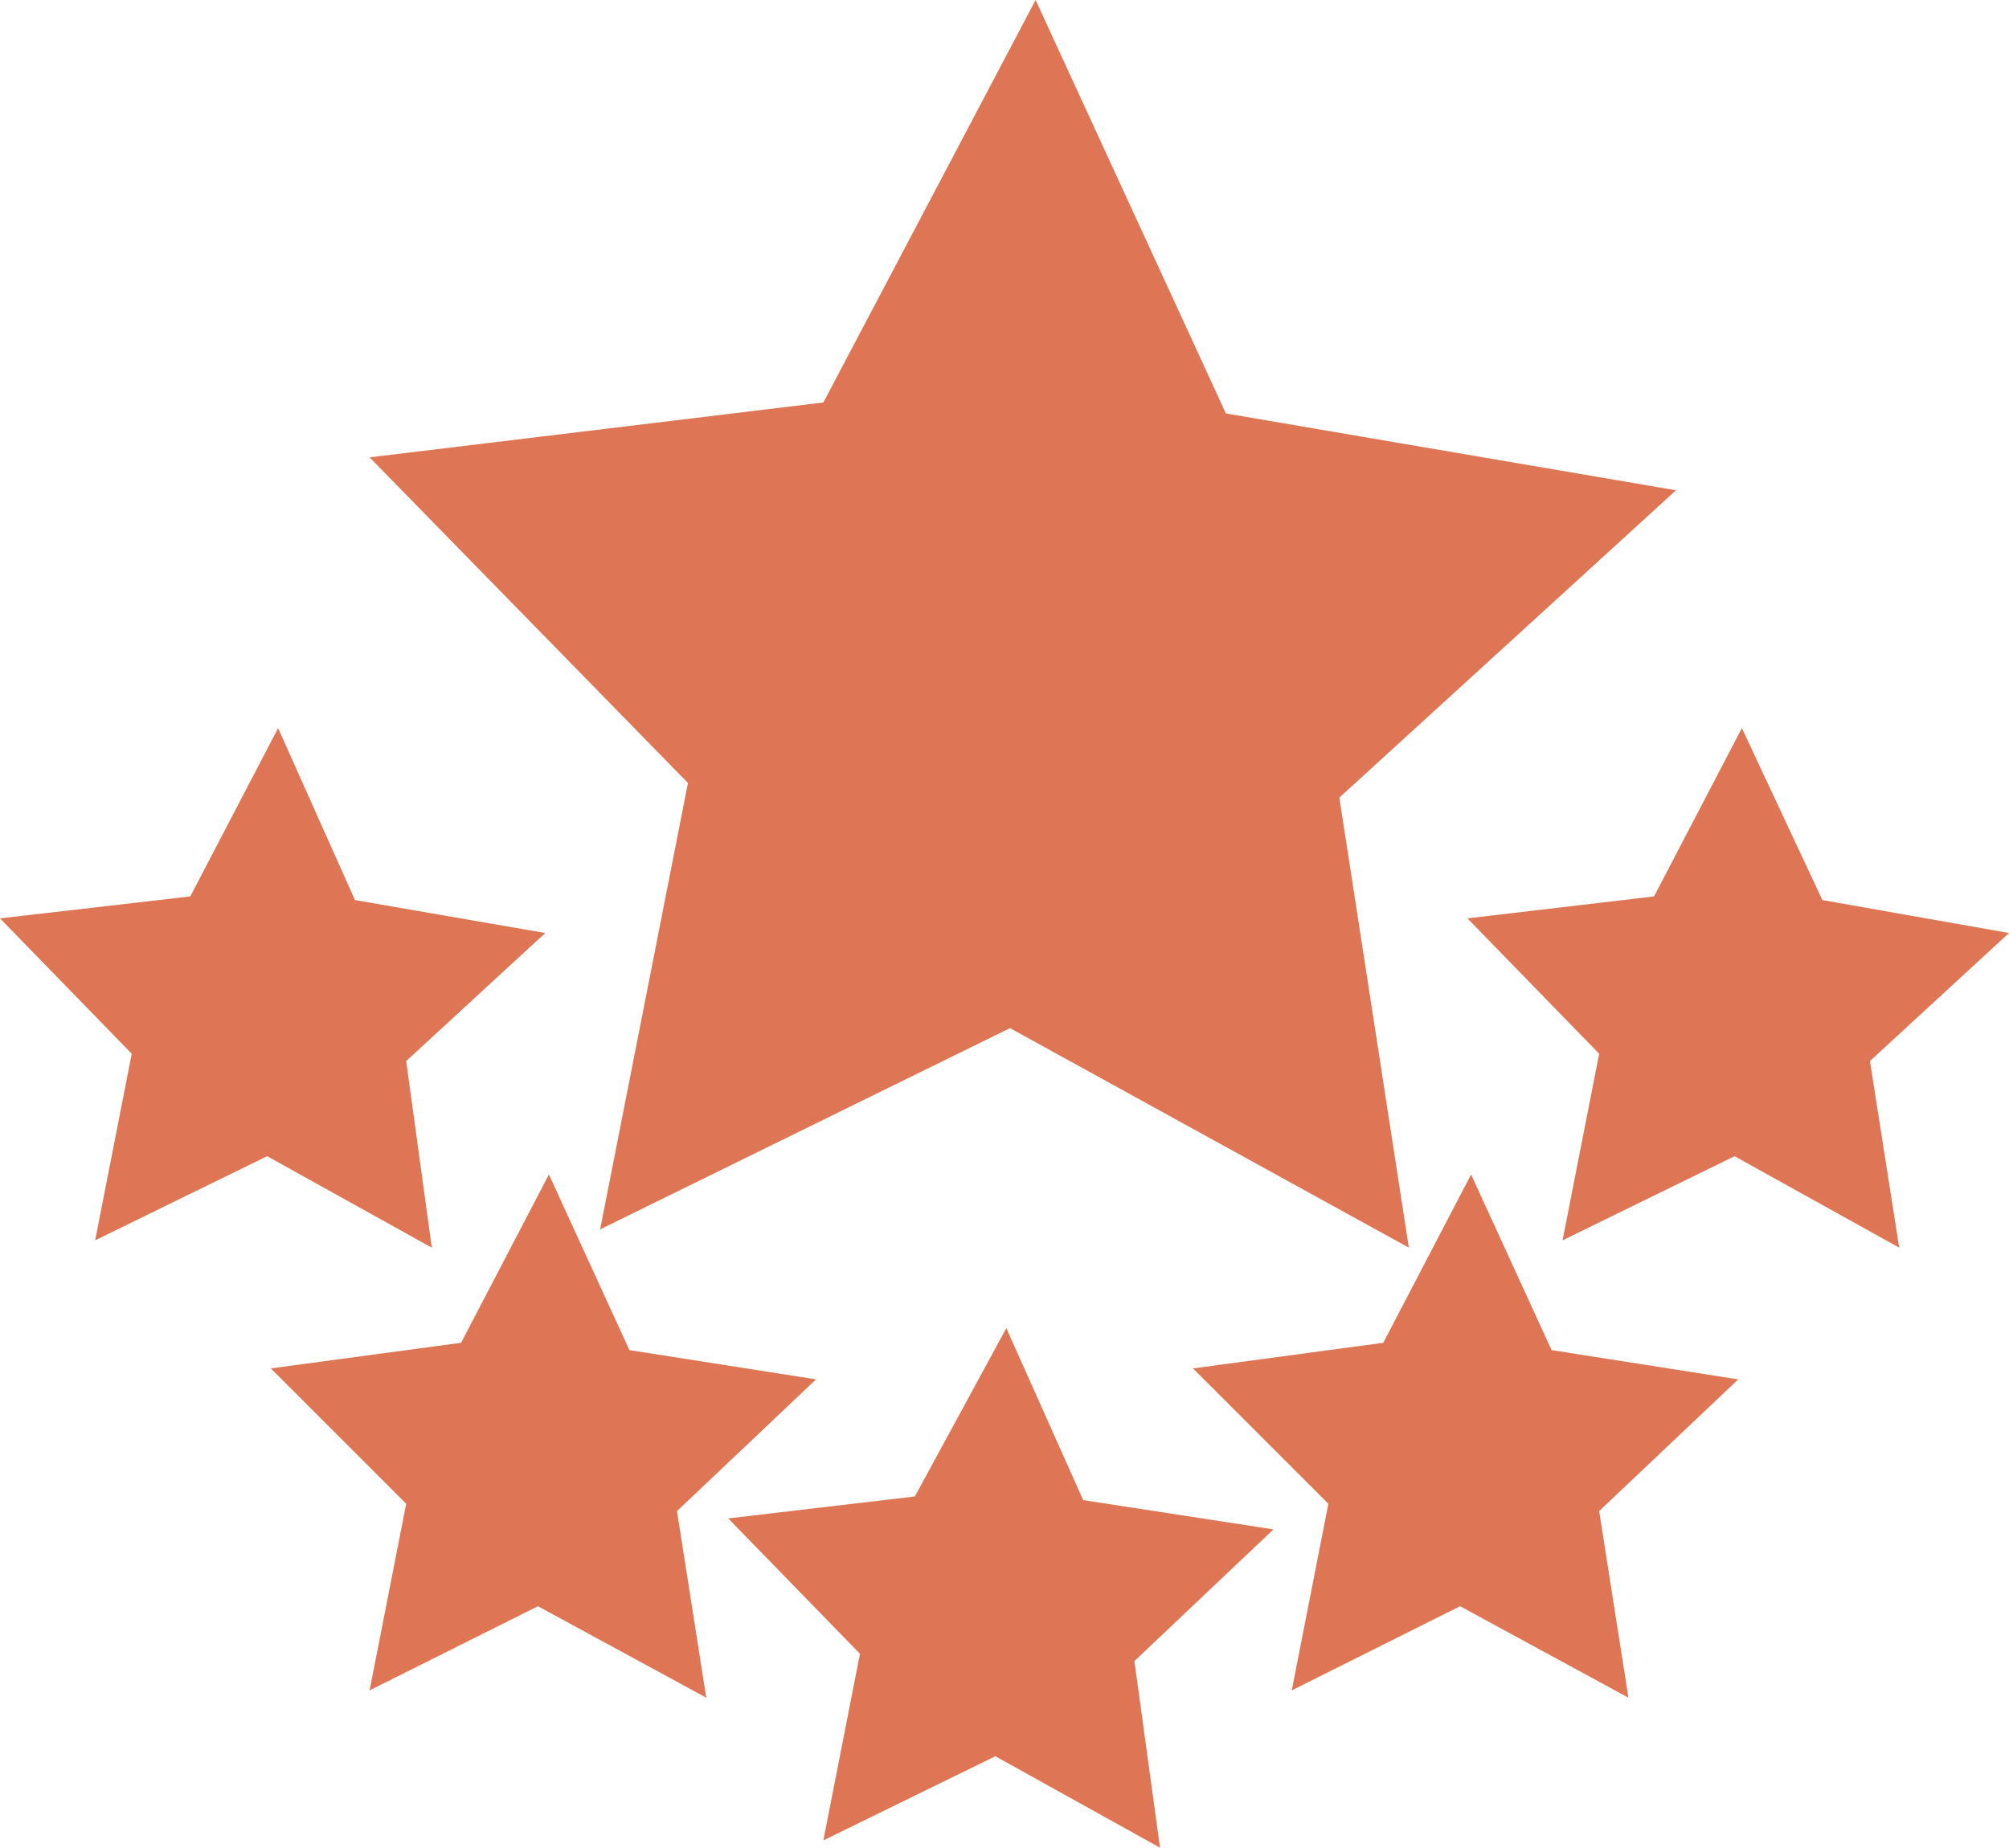
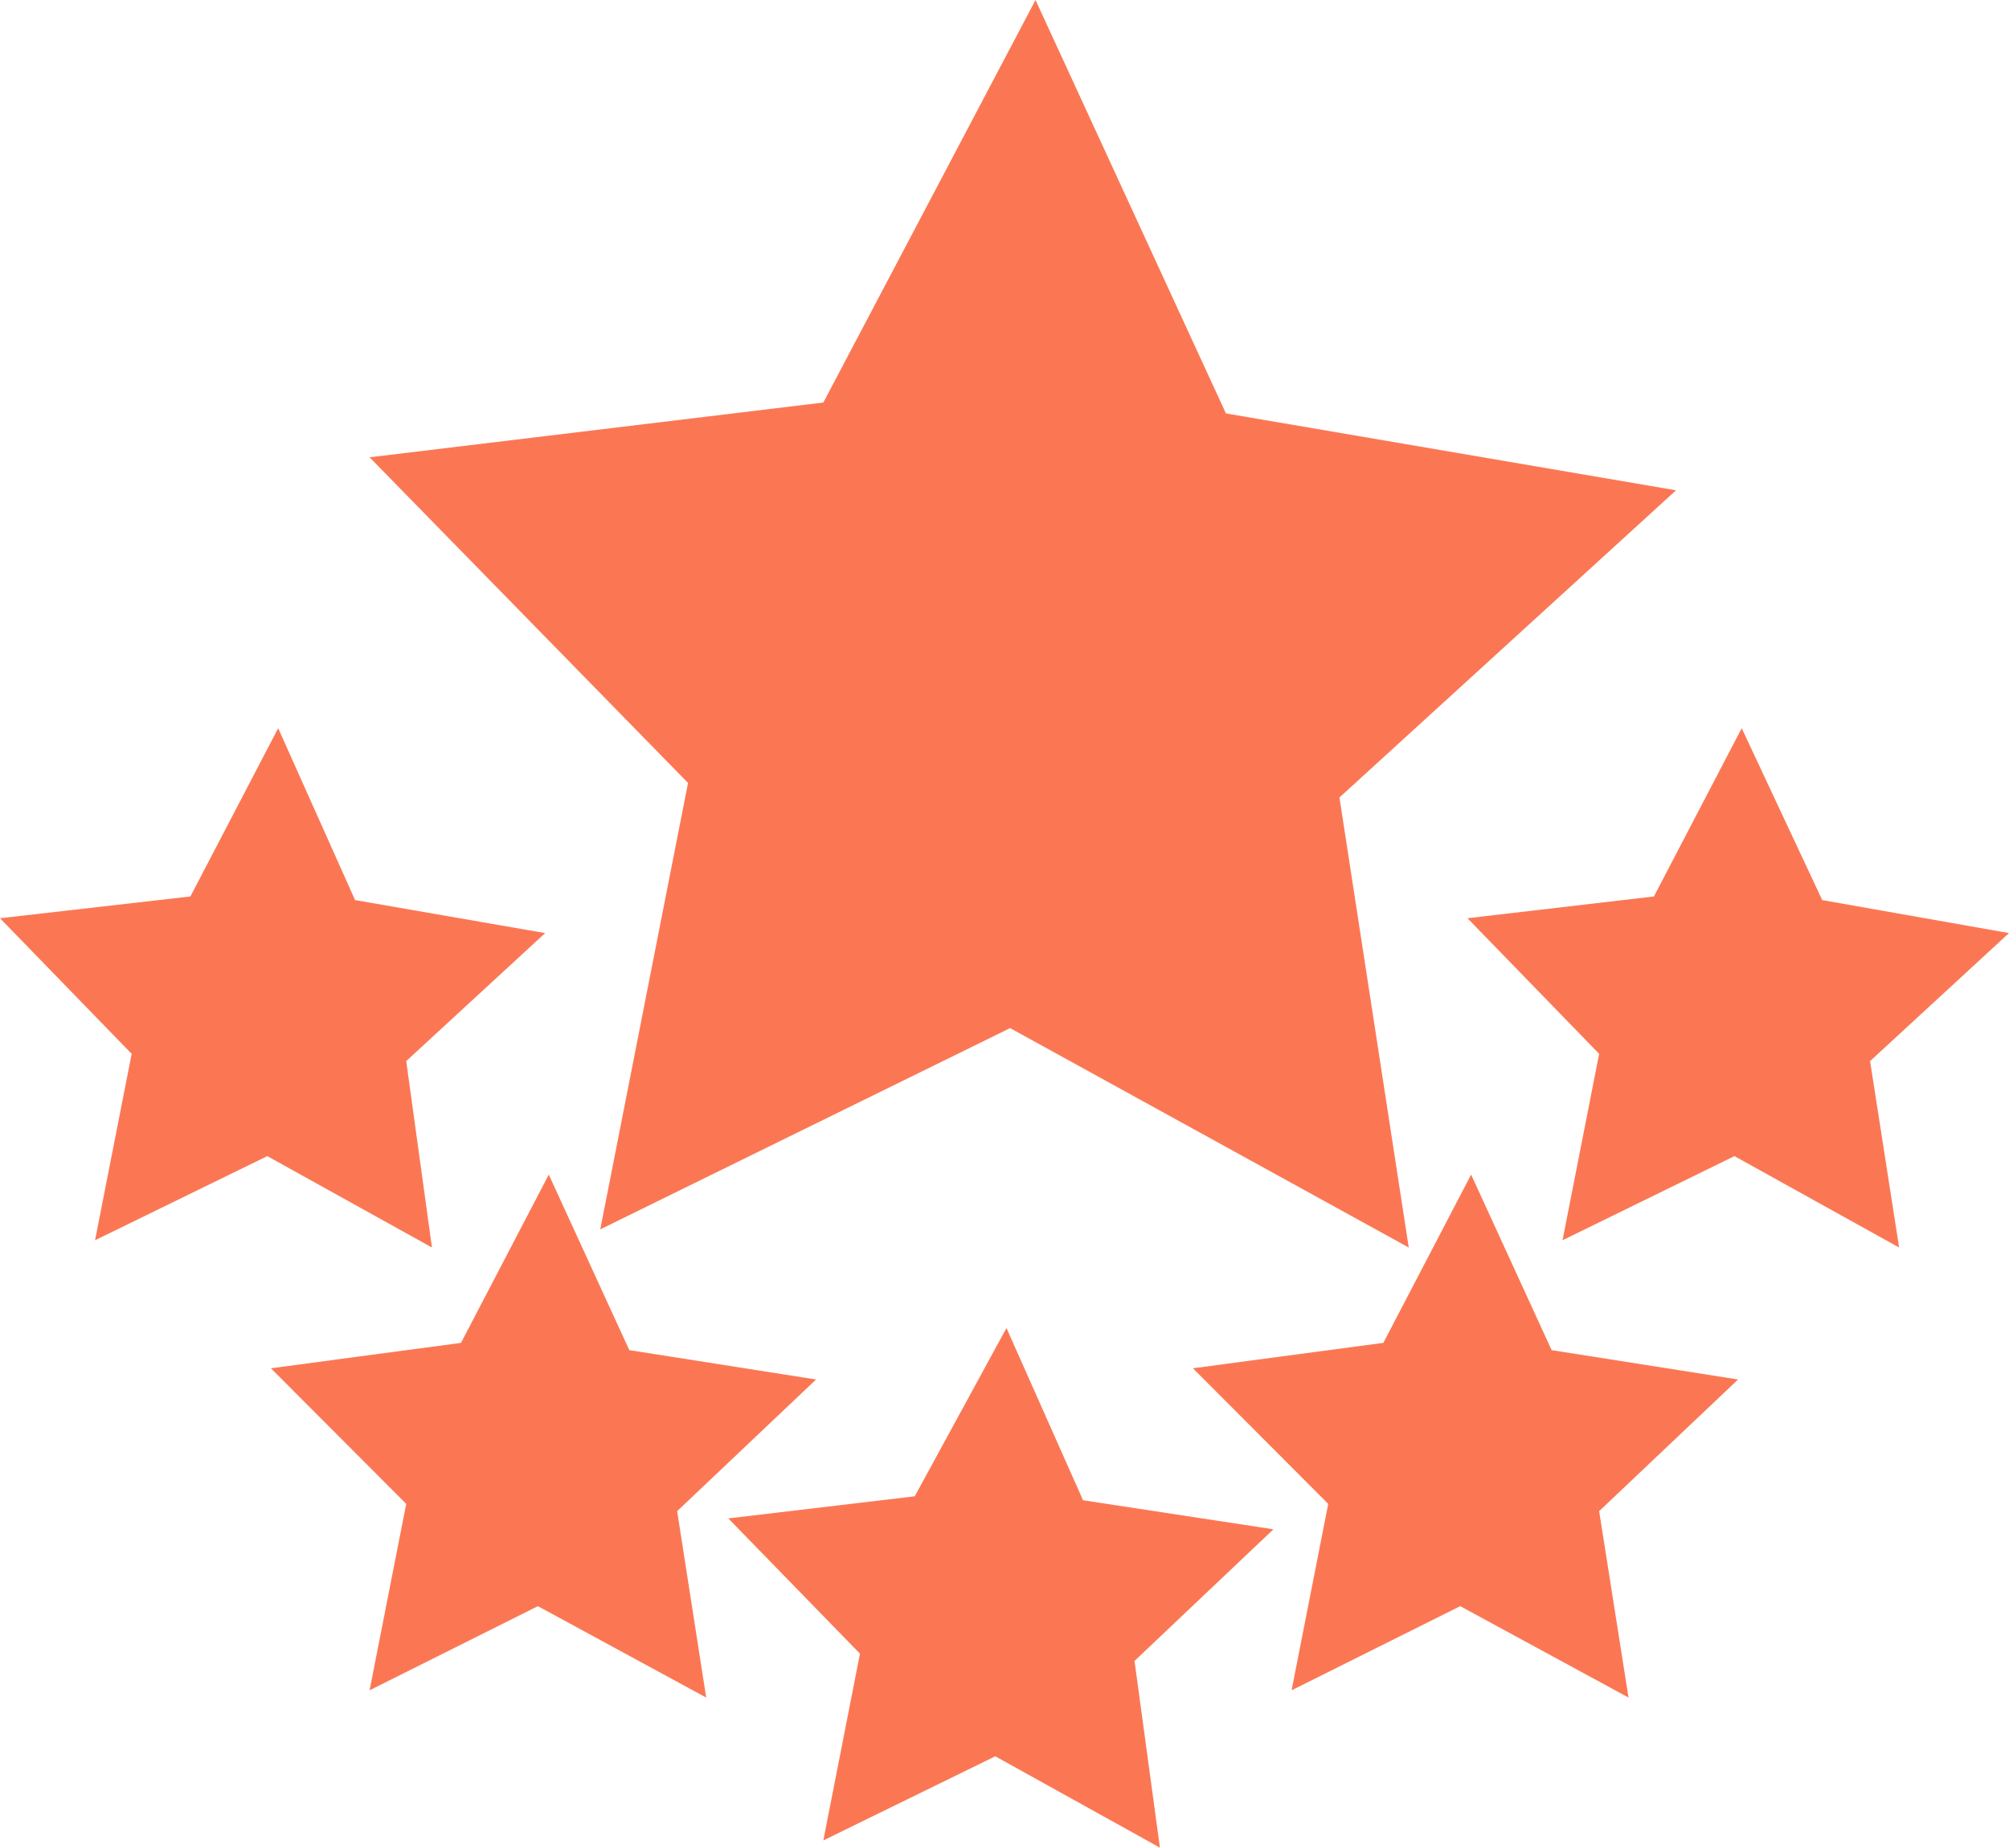
- <svg xmlns="http://www.w3.org/2000/svg" version="1.1" id="Layer_1" x="0px" y="0px" viewBox="0 0 54.9 50.5" enable-background="new 0 0 54.9 50.5" xml:space="preserve">
+ <svg xmlns="http://www.w3.org/2000/svg" version="1.1" id="Layer_1" x="0px" y="0px" viewBox="175.6 0 608.8 560" enable-background="new 175.6 0 608.8 560" xml:space="preserve">
  <g>
-     <polygon fill="#DE7656" points="16.4,33.6 18.8,21.4 10.1,12.5 22.5,11 28.3,0 33.5,11.3 45.8,13.4 36.6,21.8 38.5,34.1 27.6,28.1     " />
-     <polygon fill="#DE7656" points="35.3,46.2 36.3,41.1 32.6,37.4 37.8,36.7 40.2,32.1 42.4,36.9 47.5,37.7 43.7,41.3 44.5,46.4    39.9,43.9  " />
-     <polygon fill="#DE7656" points="10.1,46.2 11.1,41.1 7.4,37.4 12.6,36.7 15,32.1 17.2,36.9 22.3,37.7 18.5,41.3 19.3,46.4    14.7,43.9  " />
-     <polygon fill="#DE7656" points="22.5,50.3 23.5,45.2 19.9,41.5 25,40.9 27.5,36.3 29.6,41 34.8,41.8 31,45.4 31.7,50.5 27.2,48     " />
-     <polygon fill="#DE7656" points="2.6,33.9 3.6,28.8 0,25.1 5.2,24.5 7.6,19.9 9.7,24.6 14.9,25.5 11.1,29 11.8,34.1 7.3,31.6  " />
-     <polygon fill="#DE7656" points="42.7,33.9 43.7,28.8 40.1,25.1 45.2,24.5 47.6,19.9 49.8,24.6 54.9,25.5 51.1,29 51.9,34.1    47.4,31.6  " />
+     <polygon fill="#FB7754" points="357.5,372.6 384.1,237.3 287.6,138.6 425.1,122 489.4,0 547.1,125.3 683.5,148.6 581.5,241.7    602.5,378.1 481.7,311.6  " />
+     <polygon fill="#FB7754" points="567,512.3 578.1,455.8 537.1,414.7 594.8,407 621.4,356 645.8,409.2 702.3,418.1 660.2,458    669.1,514.5 618.1,486.8  " />
+     <polygon fill="#FB7754" points="287.6,512.3 298.7,455.8 257.7,414.7 315.3,407 341.9,356 366.3,409.2 422.9,418.1 380.8,458    389.6,514.5 338.6,486.8  " />
+     <polygon fill="#FB7754" points="425.1,557.8 436.2,501.2 396.3,460.2 452.8,453.5 480.6,402.5 503.8,454.7 561.5,463.5    519.4,503.4 527.1,560 477.2,532.3  " />
+     <polygon fill="#FB7754" points="204.4,375.9 215.5,319.4 175.6,278.3 233.3,271.7 259.9,220.7 283.2,272.8 340.8,282.8    298.7,321.6 306.5,378.1 256.6,350.4  " />
+     <polygon fill="#FB7754" points="649.1,375.9 660.2,319.4 620.3,278.3 676.8,271.7 703.4,220.7 727.8,272.8 784.4,282.8    742.3,321.6 751.1,378.1 701.2,350.4  " />
  </g>
</svg>
